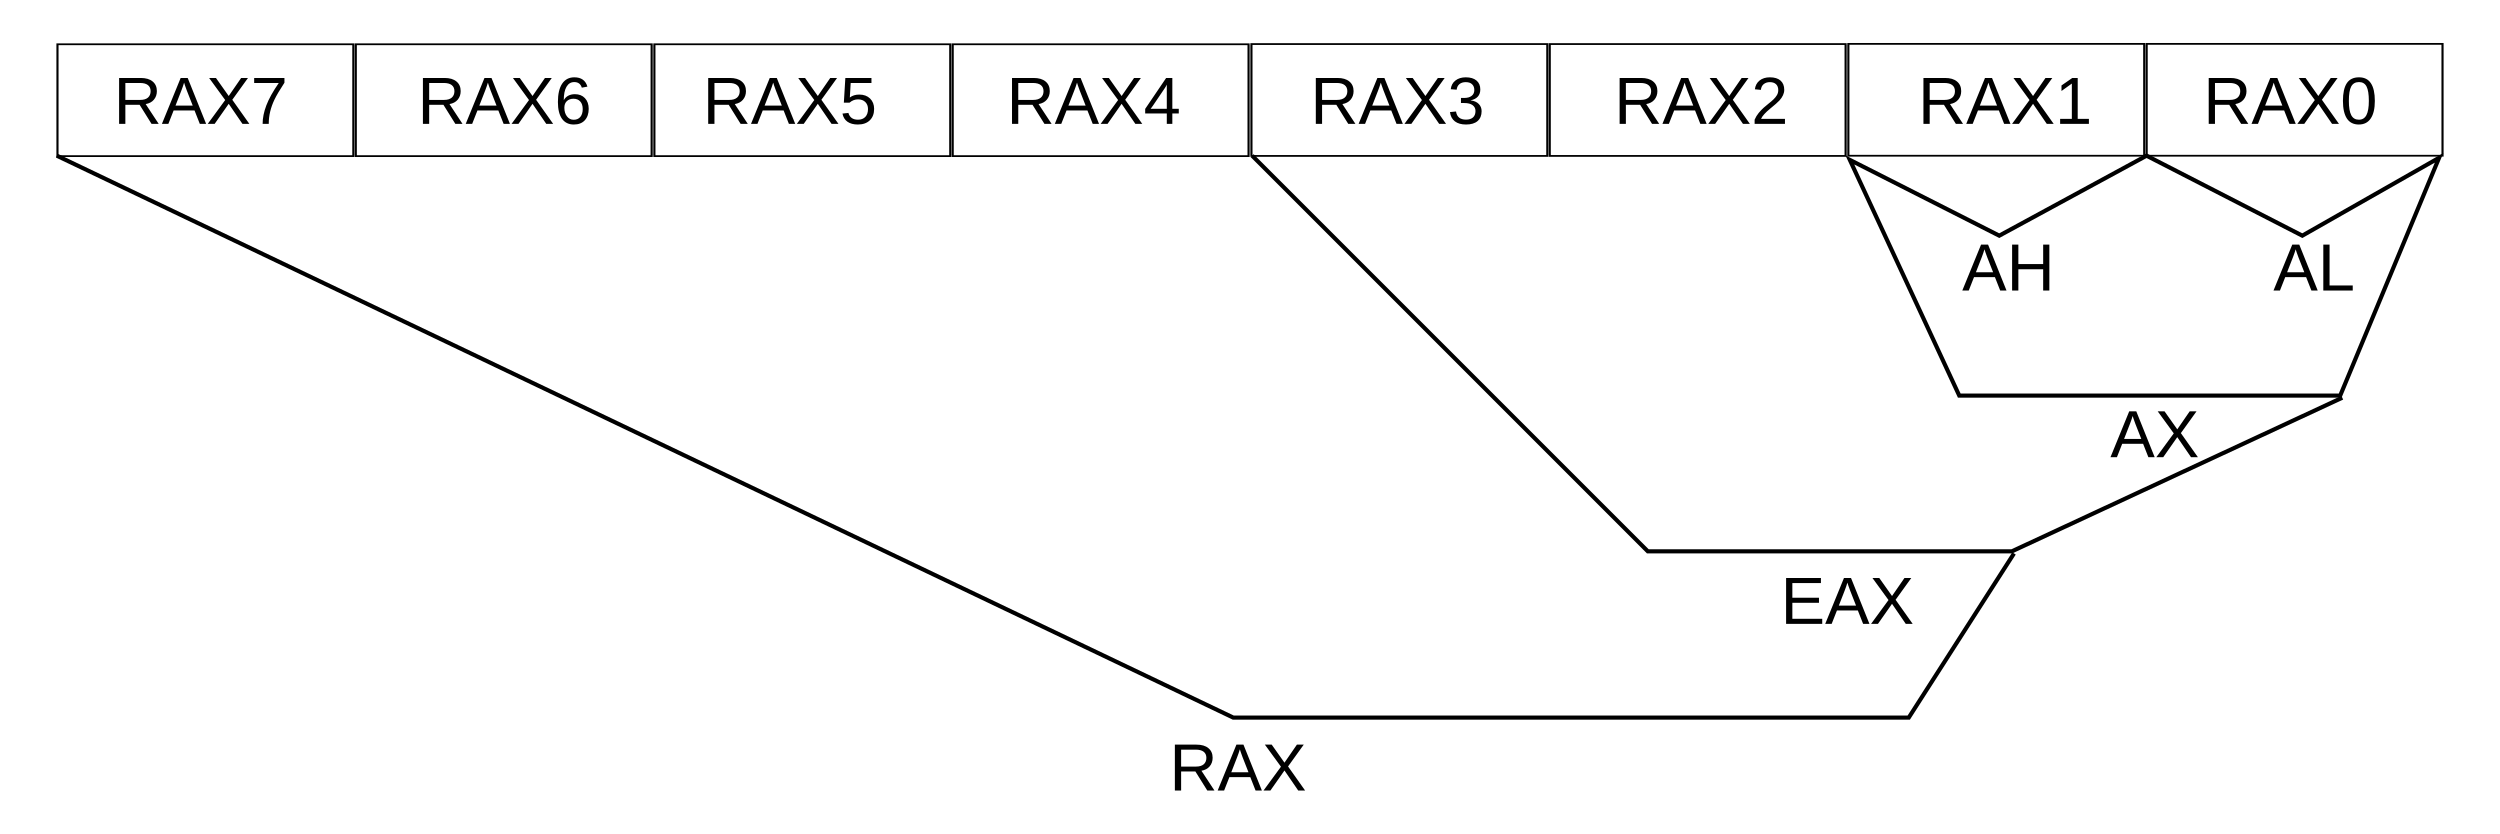
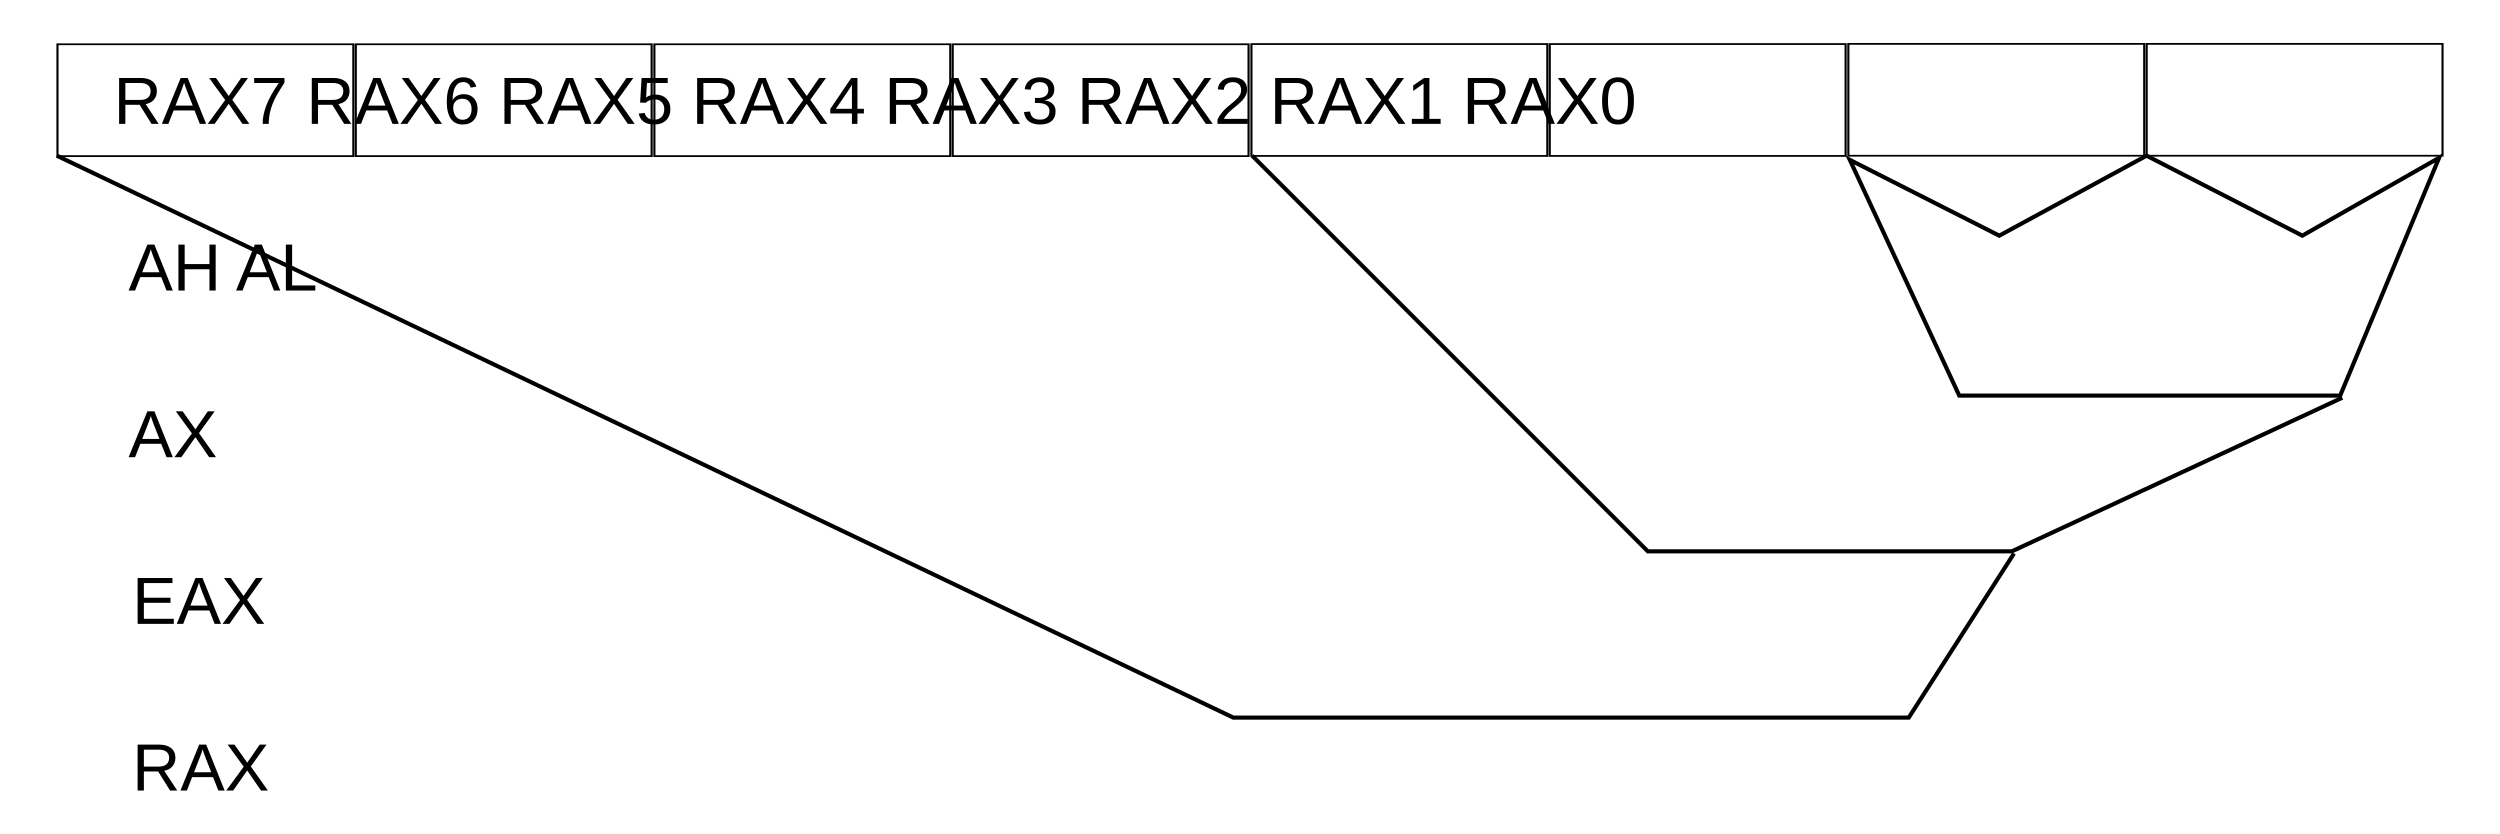
- <svg xmlns="http://www.w3.org/2000/svg" width="600" height="200" id="svg2" version="1.1">
+ <svg xmlns="http://www.w3.org/2000/svg" id="svg2" width="600" height="200" version="1.1">
  <defs id="defs4">
-     <marker orient="auto" refY="0" refX="0" id="Arrow1Mend" style="overflow:visible">
-       <path id="path5114" d="M 0,0 5,-5 -12.5,0 5,5 0,0 z" style="fill-rule:evenodd;stroke:#000000;stroke-width:1pt" transform="matrix(-0.4,0,0,-0.4,-4,0)" />
+     <marker id="Arrow1Mend" orient="auto" overflow="visible" refX="0" refY="0">
+       <path id="path5114" fill-rule="evenodd" stroke="#000" stroke-width="1pt" d="M 0,0 5,-5 -12.5,0 5,5 0,0 z" transform="matrix(-0.4,0,0,-0.4,-4,0)" />
    </marker>
-     <marker orient="auto" refY="0" refX="0" id="Arrow1Lend" style="overflow:visible">
-       <path id="path5108" d="M 0,0 5,-5 -12.5,0 5,5 0,0 z" style="fill-rule:evenodd;stroke:#000000;stroke-width:1pt" transform="matrix(-0.8,0,0,-0.8,-10,0)" />
+     <marker id="Arrow1Lend" orient="auto" overflow="visible" refX="0" refY="0">
+       <path id="path5108" fill-rule="evenodd" stroke="#000" stroke-width="1pt" d="M 0,0 5,-5 -12.5,0 5,5 0,0 z" transform="matrix(-0.8,0,0,-0.8,-10,0)" />
    </marker>
-     <marker orient="auto" refY="0" refX="0" id="Arrow1Mend-7" style="overflow:visible">
-       <path id="path5114-0" d="M 0,0 5,-5 -12.5,0 5,5 0,0 z" style="fill-rule:evenodd;stroke:#000000;stroke-width:1pt" transform="matrix(-0.4,0,0,-0.4,-4,0)" />
+     <marker id="Arrow1Mend-7" orient="auto" overflow="visible" refX="0" refY="0">
+       <path id="path5114-0" fill-rule="evenodd" stroke="#000" stroke-width="1pt" d="M 0,0 5,-5 -12.5,0 5,5 0,0 z" transform="matrix(-0.4,0,0,-0.4,-4,0)" />
    </marker>
-     <marker orient="auto" refY="0" refX="0" id="Arrow1Mend-4" style="overflow:visible">
-       <path id="path5114-3" d="M 0,0 5,-5 -12.5,0 5,5 0,0 z" style="fill-rule:evenodd;stroke:#000000;stroke-width:1pt" transform="matrix(-0.4,0,0,-0.4,-4,0)" />
+     <marker id="Arrow1Mend-4" orient="auto" overflow="visible" refX="0" refY="0">
+       <path id="path5114-3" fill-rule="evenodd" stroke="#000" stroke-width="1pt" d="M 0,0 5,-5 -12.5,0 5,5 0,0 z" transform="matrix(-0.4,0,0,-0.4,-4,0)" />
    </marker>
-     <marker orient="auto" refY="0" refX="0" id="Arrow1Mend-1" style="overflow:visible">
-       <path id="path5114-7" d="M 0,0 5,-5 -12.5,0 5,5 0,0 z" style="fill-rule:evenodd;stroke:#000000;stroke-width:1pt" transform="matrix(-0.4,0,0,-0.4,-4,0)" />
+     <marker id="Arrow1Mend-1" orient="auto" overflow="visible" refX="0" refY="0">
+       <path id="path5114-7" fill-rule="evenodd" stroke="#000" stroke-width="1pt" d="M 0,0 5,-5 -12.5,0 5,5 0,0 z" transform="matrix(-0.4,0,0,-0.4,-4,0)" />
    </marker>
-     <marker orient="auto" refY="0" refX="0" id="Arrow1Mend-5" style="overflow:visible">
-       <path id="path5114-6" d="M 0,0 5,-5 -12.5,0 5,5 0,0 z" style="fill-rule:evenodd;stroke:#000000;stroke-width:1pt" transform="matrix(-0.4,0,0,-0.4,-4,0)" />
+     <marker id="Arrow1Mend-5" orient="auto" overflow="visible" refX="0" refY="0">
+       <path id="path5114-6" fill-rule="evenodd" stroke="#000" stroke-width="1pt" d="M 0,0 5,-5 -12.5,0 5,5 0,0 z" transform="matrix(-0.4,0,0,-0.4,-4,0)" />
    </marker>
-     <marker orient="auto" refY="0" refX="0" id="Arrow1Mend-75" style="overflow:visible">
-       <path id="path5114-4" d="M 0,0 5,-5 -12.5,0 5,5 0,0 z" style="fill-rule:evenodd;stroke:#000000;stroke-width:1pt" transform="matrix(-0.4,0,0,-0.4,-4,0)" />
+     <marker id="Arrow1Mend-75" orient="auto" overflow="visible" refX="0" refY="0">
+       <path id="path5114-4" fill-rule="evenodd" stroke="#000" stroke-width="1pt" d="M 0,0 5,-5 -12.5,0 5,5 0,0 z" transform="matrix(-0.4,0,0,-0.4,-4,0)" />
    </marker>
-     <marker orient="auto" refY="0" refX="0" id="Arrow1Mend-2" style="overflow:visible">
-       <path id="path5114-8" d="M 0,0 5,-5 -12.5,0 5,5 0,0 z" style="fill-rule:evenodd;stroke:#000000;stroke-width:1pt" transform="matrix(-0.4,0,0,-0.4,-4,0)" />
+     <marker id="Arrow1Mend-2" orient="auto" overflow="visible" refX="0" refY="0">
+       <path id="path5114-8" fill-rule="evenodd" stroke="#000" stroke-width="1pt" d="M 0,0 5,-5 -12.5,0 5,5 0,0 z" transform="matrix(-0.4,0,0,-0.4,-4,0)" />
    </marker>
-     <marker orient="auto" refY="0" refX="0" id="Arrow1Mend-58" style="overflow:visible">
-       <path id="path5114-70" d="M 0,0 5,-5 -12.5,0 5,5 0,0 z" style="fill-rule:evenodd;stroke:#000000;stroke-width:1pt" transform="matrix(-0.4,0,0,-0.4,-4,0)" />
+     <marker id="Arrow1Mend-58" orient="auto" overflow="visible" refX="0" refY="0">
+       <path id="path5114-70" fill-rule="evenodd" stroke="#000" stroke-width="1pt" d="M 0,0 5,-5 -12.5,0 5,5 0,0 z" transform="matrix(-0.4,0,0,-0.4,-4,0)" />
    </marker>
  </defs>
  <g id="layer1" transform="translate(0,-852.3622)">
    <g id="g3457" transform="matrix(1.216663,0,0,1.01133,-64.99877,-36.17652)">
-       <rect y="889.09" x="64.762" height="26.544" width="58.364" id="rect3256" style="color:#000000;fill:none;stroke:#000000;stroke-width:0.42;stroke-linecap:butt;stroke-linejoin:miter;stroke-miterlimit:4;stroke-opacity:1;stroke-dasharray:none;stroke-dashoffset:0;marker:none;visibility:visible;display:inline;overflow:visible;enable-background:accumulate" />
-       <rect y="889.09" x="123.604" height="26.544" width="58.364" id="rect3256-7" style="color:#000000;fill:none;stroke:#000000;stroke-width:0.42;stroke-linecap:butt;stroke-linejoin:miter;stroke-miterlimit:4;stroke-opacity:1;stroke-dasharray:none;stroke-dashoffset:0;marker:none;visibility:visible;display:inline;overflow:visible;enable-background:accumulate" />
-       <rect y="889.09" x="182.51" height="26.544" width="58.364" id="rect3256-3" style="color:#000000;fill:none;stroke:#000000;stroke-width:0.42;stroke-linecap:butt;stroke-linejoin:miter;stroke-miterlimit:4;stroke-opacity:1;stroke-dasharray:none;stroke-dashoffset:0;marker:none;visibility:visible;display:inline;overflow:visible;enable-background:accumulate" />
-       <rect y="889.09" x="241.352" height="26.544" width="58.364" id="rect3256-7-3" style="color:#000000;fill:none;stroke:#000000;stroke-width:0.42;stroke-linecap:butt;stroke-linejoin:miter;stroke-miterlimit:4;stroke-opacity:1;stroke-dasharray:none;stroke-dashoffset:0;marker:none;visibility:visible;display:inline;overflow:visible;enable-background:accumulate" />
-       <rect y="889.042" x="300.285" height="26.544" width="58.364" id="rect3256-75" style="color:#000000;fill:none;stroke:#000000;stroke-width:0.42;stroke-linecap:butt;stroke-linejoin:miter;stroke-miterlimit:4;stroke-opacity:1;stroke-dasharray:none;stroke-dashoffset:0;marker:none;visibility:visible;display:inline;overflow:visible;enable-background:accumulate" />
-       <rect y="889.042" x="359.126" height="26.544" width="58.364" id="rect3256-7-7" style="color:#000000;fill:none;stroke:#000000;stroke-width:0.42;stroke-linecap:butt;stroke-linejoin:miter;stroke-miterlimit:4;stroke-opacity:1;stroke-dasharray:none;stroke-dashoffset:0;marker:none;visibility:visible;display:inline;overflow:visible;enable-background:accumulate" />
-       <rect y="888.997" x="418.033" height="26.544" width="58.364" id="rect3256-3-1" style="color:#000000;fill:none;stroke:#000000;stroke-width:0.42;stroke-linecap:butt;stroke-linejoin:miter;stroke-miterlimit:4;stroke-opacity:1;stroke-dasharray:none;stroke-dashoffset:0;marker:none;visibility:visible;display:inline;overflow:visible;enable-background:accumulate" />
-       <rect y="888.996" x="476.874" height="26.544" width="58.364" id="rect3256-7-3-9" style="color:#000000;fill:none;stroke:#000000;stroke-width:0.42;stroke-linecap:butt;stroke-linejoin:miter;stroke-miterlimit:4;stroke-opacity:1;stroke-dasharray:none;stroke-dashoffset:0;marker:none;visibility:visible;display:inline;overflow:visible;enable-background:accumulate" />
+       <rect id="rect3256" width="58.364" height="26.544" x="64.762" y="889.09" fill="none" stroke="#000" stroke-dasharray="none" stroke-dashoffset="0" stroke-linecap="butt" stroke-linejoin="miter" stroke-miterlimit="4" stroke-opacity="1" stroke-width=".42" color="#000" display="inline" enable-background="accumulate" overflow="visible" visibility="visible" style="marker:none" />
+       <rect id="rect3256-7" width="58.364" height="26.544" x="123.604" y="889.09" fill="none" stroke="#000" stroke-dasharray="none" stroke-dashoffset="0" stroke-linecap="butt" stroke-linejoin="miter" stroke-miterlimit="4" stroke-opacity="1" stroke-width=".42" color="#000" display="inline" enable-background="accumulate" overflow="visible" visibility="visible" style="marker:none" />
+       <rect id="rect3256-3" width="58.364" height="26.544" x="182.51" y="889.09" fill="none" stroke="#000" stroke-dasharray="none" stroke-dashoffset="0" stroke-linecap="butt" stroke-linejoin="miter" stroke-miterlimit="4" stroke-opacity="1" stroke-width=".42" color="#000" display="inline" enable-background="accumulate" overflow="visible" visibility="visible" style="marker:none" />
+       <rect id="rect3256-7-3" width="58.364" height="26.544" x="241.352" y="889.09" fill="none" stroke="#000" stroke-dasharray="none" stroke-dashoffset="0" stroke-linecap="butt" stroke-linejoin="miter" stroke-miterlimit="4" stroke-opacity="1" stroke-width=".42" color="#000" display="inline" enable-background="accumulate" overflow="visible" visibility="visible" style="marker:none" />
+       <rect id="rect3256-75" width="58.364" height="26.544" x="300.285" y="889.042" fill="none" stroke="#000" stroke-dasharray="none" stroke-dashoffset="0" stroke-linecap="butt" stroke-linejoin="miter" stroke-miterlimit="4" stroke-opacity="1" stroke-width=".42" color="#000" display="inline" enable-background="accumulate" overflow="visible" visibility="visible" style="marker:none" />
+       <rect id="rect3256-7-7" width="58.364" height="26.544" x="359.126" y="889.042" fill="none" stroke="#000" stroke-dasharray="none" stroke-dashoffset="0" stroke-linecap="butt" stroke-linejoin="miter" stroke-miterlimit="4" stroke-opacity="1" stroke-width=".42" color="#000" display="inline" enable-background="accumulate" overflow="visible" visibility="visible" style="marker:none" />
+       <rect id="rect3256-3-1" width="58.364" height="26.544" x="418.033" y="888.997" fill="none" stroke="#000" stroke-dasharray="none" stroke-dashoffset="0" stroke-linecap="butt" stroke-linejoin="miter" stroke-miterlimit="4" stroke-opacity="1" stroke-width=".42" color="#000" display="inline" enable-background="accumulate" overflow="visible" visibility="visible" style="marker:none" />
+       <rect id="rect3256-7-3-9" width="58.364" height="26.544" x="476.874" y="888.996" fill="none" stroke="#000" stroke-dasharray="none" stroke-dashoffset="0" stroke-linecap="butt" stroke-linejoin="miter" stroke-miterlimit="4" stroke-opacity="1" stroke-width=".42" color="#000" display="inline" enable-background="accumulate" overflow="visible" visibility="visible" style="marker:none" />
    </g>
-     <text xml:space="preserve" style="font-size:8px;font-style:normal;font-variant:normal;font-weight:normal;font-stretch:normal;line-height:125%;letter-spacing:0px;word-spacing:0px;fill:#000000;fill-opacity:1;stroke:none;font-family:Arial;-inkscape-font-specification:Arial" x="27.274" y="882.089" id="text3467">
-       <tspan id="tspan3469" x="27.274" y="882.089" style="font-size:16px">RAX7       RAX6      RAX5       RAX4       RAX3       RAX2       RAX1      RAX0</tspan>
-       <tspan x="27.274" y="902.089" style="font-size:16px" id="tspan3471" />
-       <tspan x="27.274" y="922.089" style="font-size:16px" id="tspan3475">                                                                                                    AH            AL</tspan>
-       <tspan x="27.274" y="942.089" style="font-size:16px" id="tspan3485" />
-       <tspan x="27.274" y="962.089" style="font-size:16px" id="tspan3487">                                                                                                            AX</tspan>
-       <tspan x="27.274" y="982.089" style="font-size:16px" id="tspan3479" />
-       <tspan x="27.274" y="1002.089" style="font-size:16px" id="tspan3491">                                                                                          EAX</tspan>
-       <tspan x="27.274" y="1022.089" style="font-size:16px" id="tspan3481" />
-       <tspan x="27.274" y="1042.089" style="font-size:16px" id="tspan3493">                                                         RAX</tspan>
+     <text id="text3467" x="27.274" y="882.089" fill="#000" fill-opacity="1" stroke="none" font-family="Arial" font-size="8" font-stretch="normal" font-style="normal" font-variant="normal" font-weight="normal" letter-spacing="0" word-spacing="0" xml:space="preserve" style="line-height:125%;-inkscape-font-specification:Arial">
+       <tspan id="tspan3469" x="27.274" y="882.089" font-size="16">RAX7 RAX6 RAX5 RAX4 RAX3 RAX2 RAX1 RAX0</tspan>
+       <tspan id="tspan3475" x="27.274" y="922.089" font-size="16"> AH AL</tspan>
+       <tspan id="tspan3487" x="27.274" y="962.089" font-size="16"> AX</tspan>
+       <tspan id="tspan3491" x="27.274" y="1002.089" font-size="16"> EAX</tspan>
+       <tspan id="tspan3493" x="27.274" y="1042.089" font-size="16"> RAX</tspan>
    </text>
-     <path style="fill:none;stroke:#000000;stroke-width:1px;stroke-linecap:butt;stroke-linejoin:miter;stroke-opacity:1" d="m 443.962,38.376 35.86,18.183 35.355,-19.193 37.376,19.193 32.83,-18.688 -23.739,57.074 -91.419,0 z" id="path3495" transform="translate(0,852.3622)" />
-     <path style="fill:none;stroke:#000000;stroke-width:1px;stroke-linecap:butt;stroke-linejoin:miter;stroke-opacity:1" d="m 300.52,37.365 94.954,94.954 87.378,0 79.297,-36.871" id="path3497" transform="translate(0,852.3622)" />
-     <path style="fill:none;stroke:#000000;stroke-width:1px;stroke-linecap:butt;stroke-linejoin:miter;stroke-opacity:1" d="m 13.637,37.365 282.338,134.855 162.129,0 25.254,-39.396" id="path3499" transform="translate(0,852.3622)" />
+     <path id="path3495" fill="none" stroke="#000" stroke-linecap="butt" stroke-linejoin="miter" stroke-opacity="1" stroke-width="1" d="m 443.962,38.376 35.86,18.183 35.355,-19.193 37.376,19.193 32.83,-18.688 -23.739,57.074 -91.419,0 z" transform="translate(0,852.3622)" />
+     <path id="path3497" fill="none" stroke="#000" stroke-linecap="butt" stroke-linejoin="miter" stroke-opacity="1" stroke-width="1" d="m 300.52,37.365 94.954,94.954 87.378,0 79.297,-36.871" transform="translate(0,852.3622)" />
+     <path id="path3499" fill="none" stroke="#000" stroke-linecap="butt" stroke-linejoin="miter" stroke-opacity="1" stroke-width="1" d="m 13.637,37.365 282.338,134.855 162.129,0 25.254,-39.396" transform="translate(0,852.3622)" />
  </g>
</svg>
